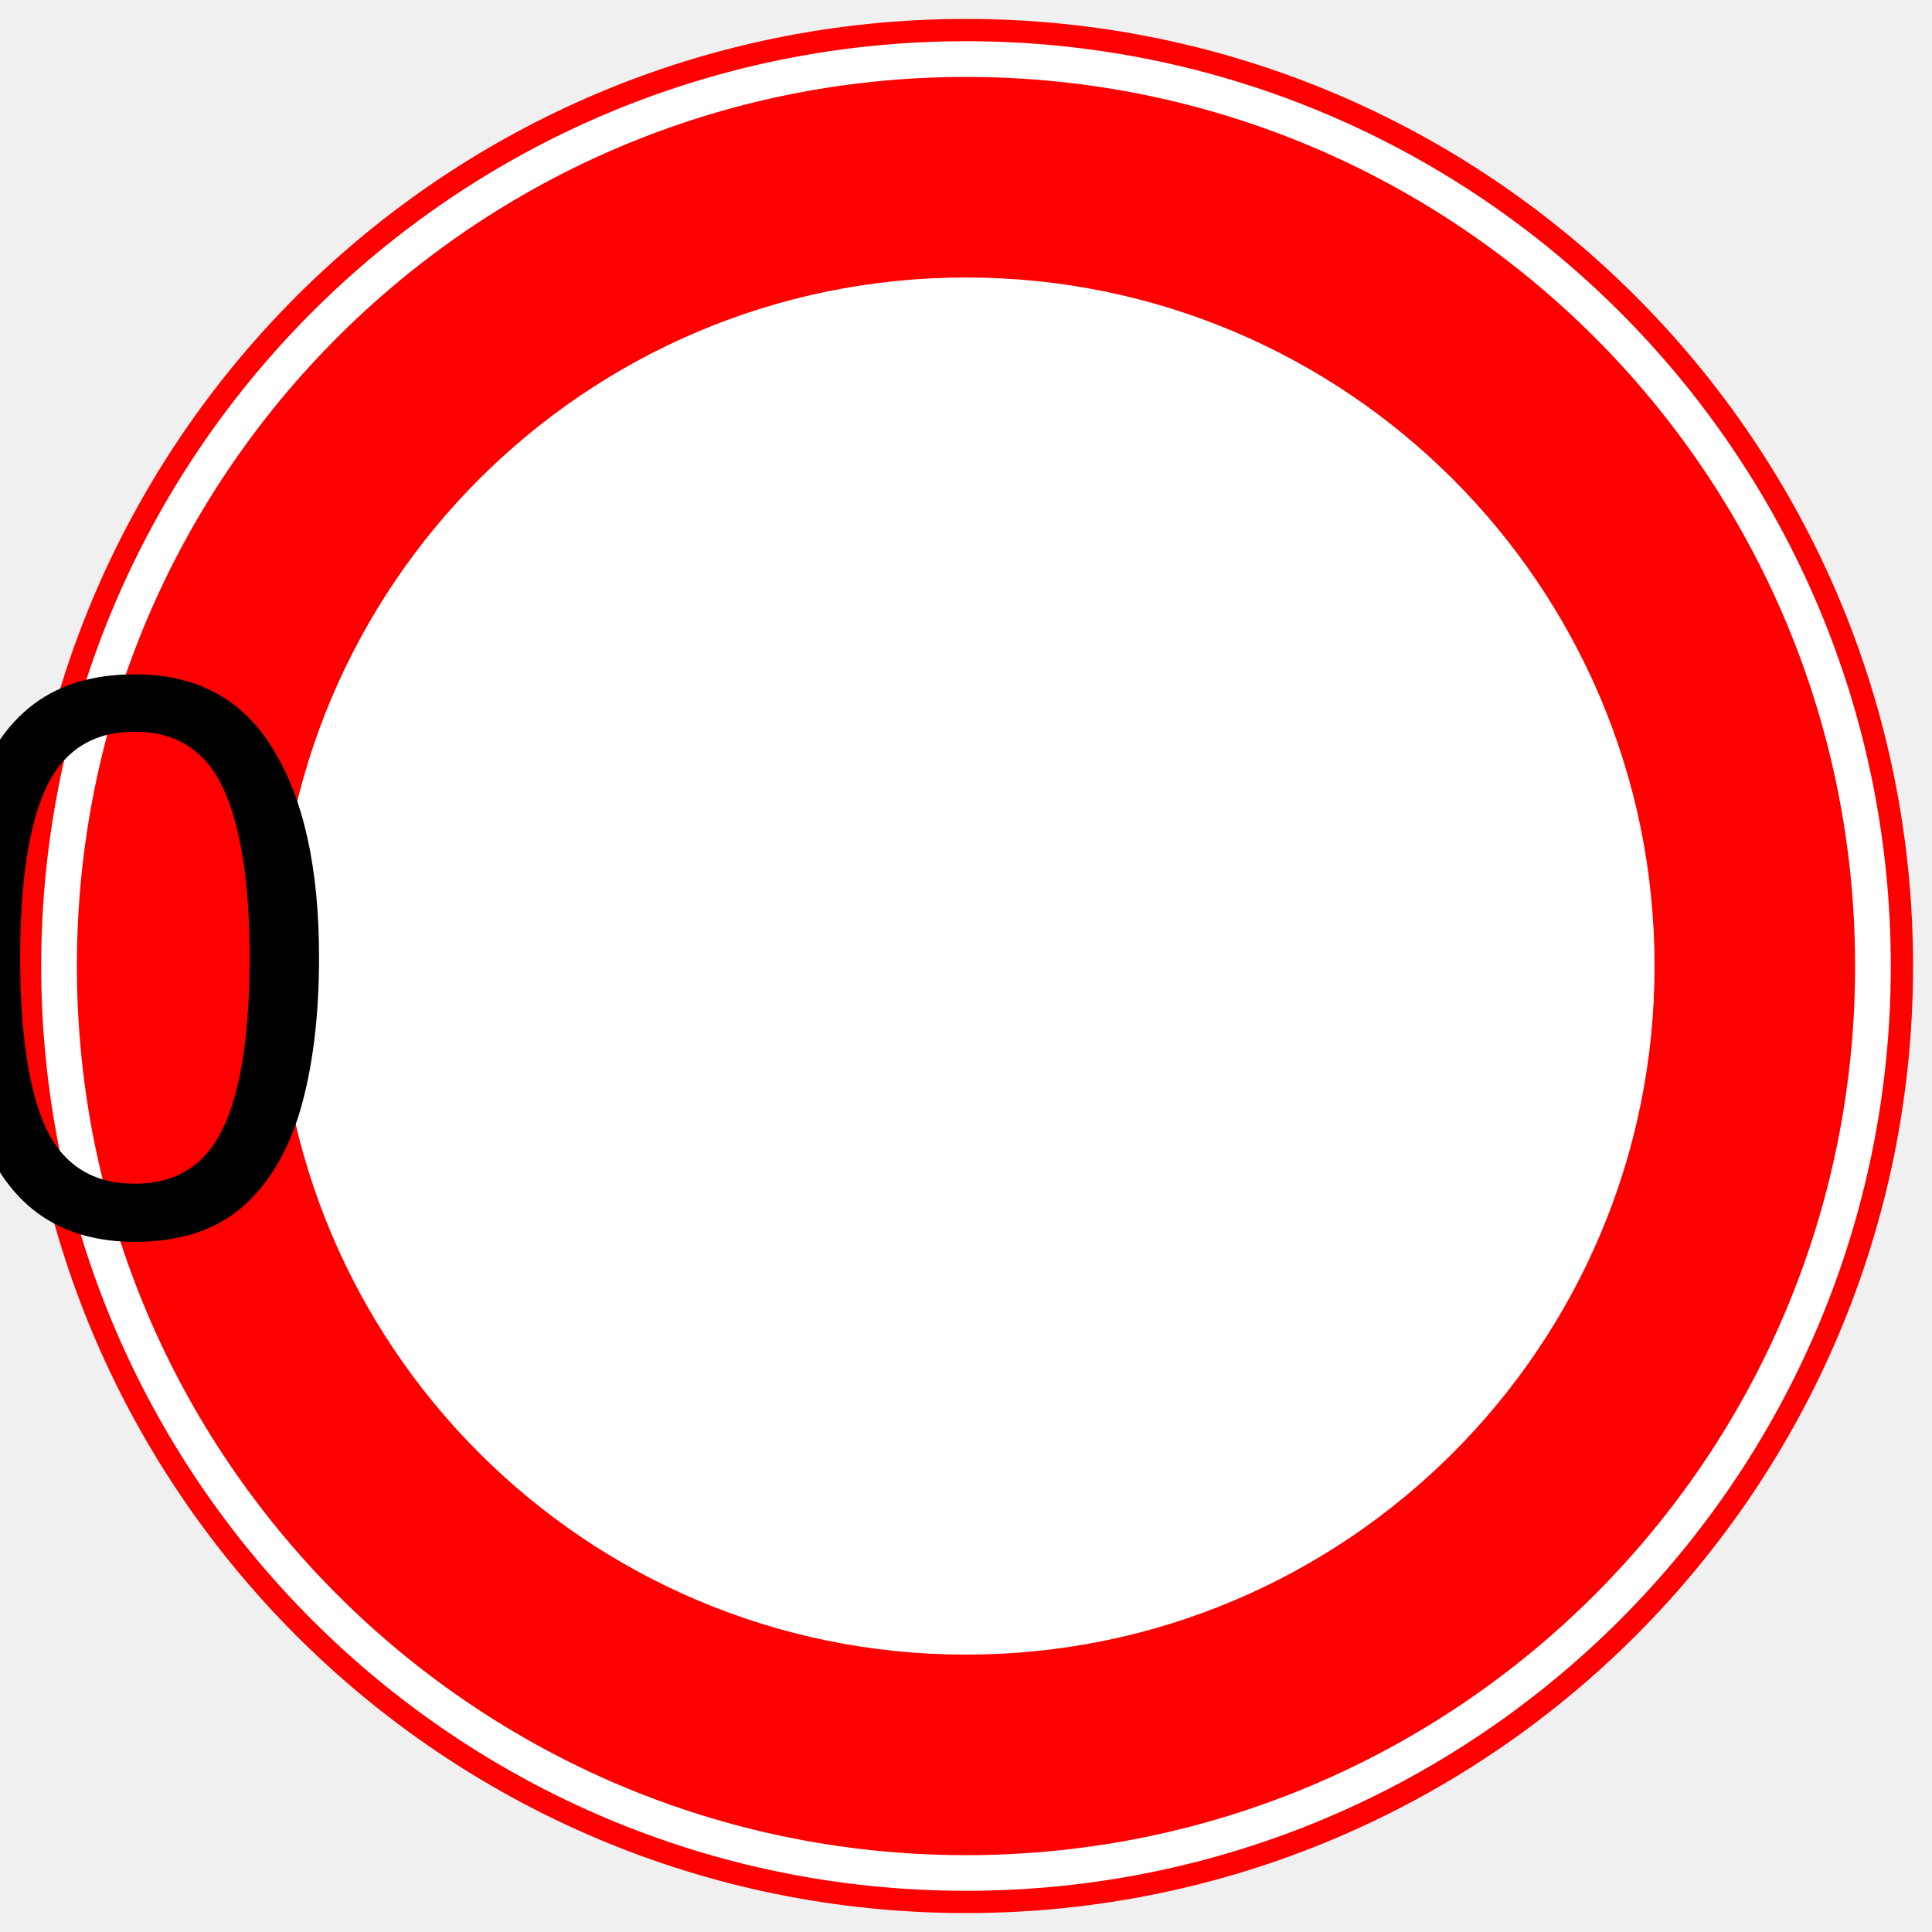
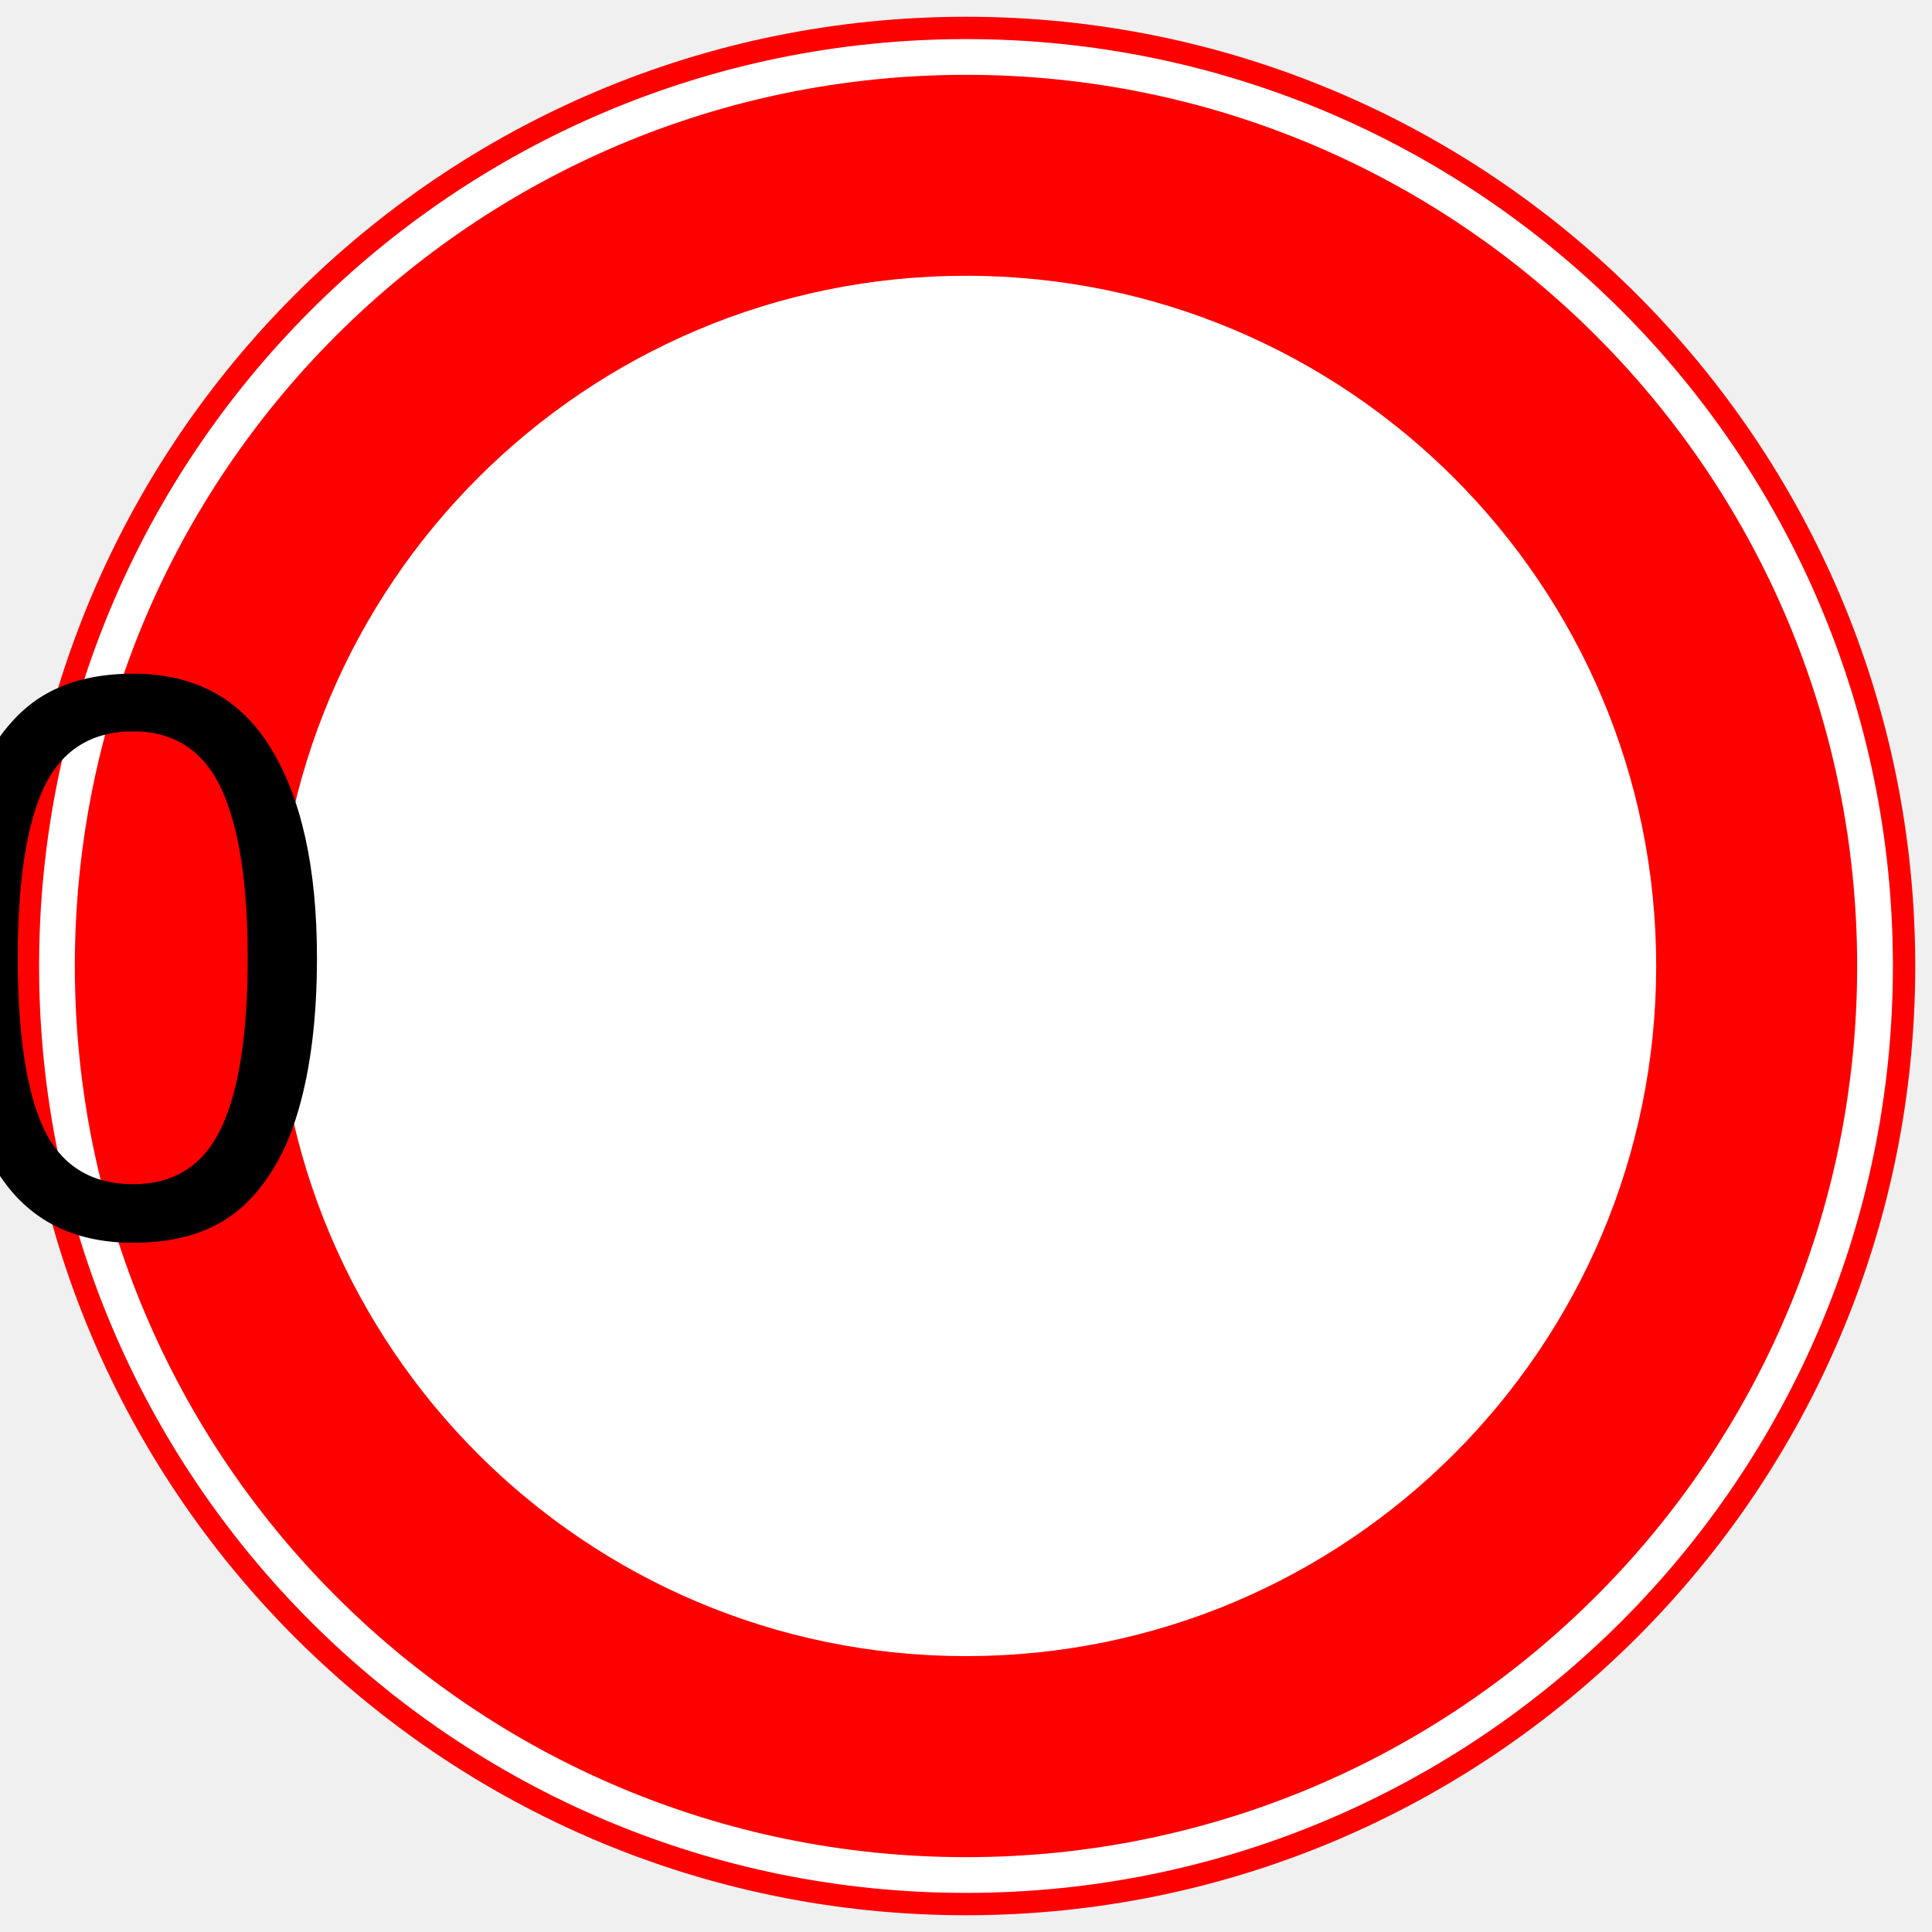
- <svg xmlns="http://www.w3.org/2000/svg" viewBox="0 0 40 40" version="1.1" x="0px" y="0px" id="svg16" width="40" height="40">
+ <svg xmlns="http://www.w3.org/2000/svg" viewBox="0 0 34 34" version="1.1" x="0px" y="0px" id="svg16" width="34" height="34">
  <defs id="defs20" />
-   <g id="g10" style="fill:none;fill-rule:evenodd;stroke:none;stroke-width:1" transform="translate(0,-85)">
-     <circle style="fill:#ffffff;fill-rule:evenodd;stroke:#ffffff;stroke-width:1" id="path132" cx="20" cy="105" r="18.96" />
-     <path d="m 20,124.608 c -10.829,0 -19.608,-8.779 -19.608,-19.608 0,-10.829 8.779,-19.608 19.608,-19.608 10.829,0 19.608,8.779 19.608,19.608 0,10.829 -8.779,19.608 -19.608,19.608 z m 0,-0.461 c 10.574,0 19.147,-8.572 19.147,-19.147 0,-10.574 -8.572,-19.147 -19.147,-19.147 -10.574,0 -19.147,8.572 -19.147,19.147 0,10.574 8.572,19.147 19.147,19.147 z m 0,-4.89 c 7.873,0 14.256,-6.383 14.256,-14.256 0,-7.873 -6.383,-14.256 -14.256,-14.256 -7.873,0 -14.256,6.383 -14.256,14.256 0,7.873 6.383,14.256 14.256,14.256 z m 0,4.152 c -10.167,0 -18.408,-8.242 -18.408,-18.408 0,-10.167 8.242,-18.408 18.408,-18.408 10.167,0 18.408,8.242 18.408,18.408 0,10.167 -8.242,18.408 -18.408,18.408 z" id="path8" style="fill:#ff0000;fill-rule:nonzero;stroke-width:0.467" />
-     <text xml:space="preserve" style="font-style:normal;font-weight:normal;font-size:40px;line-height:1.25;font-family:sans-serif;letter-spacing:0px;word-spacing:0px;fill:#000000;fill-opacity:1;stroke:none" x="19.656" y="110.552" id="text26">
-       <tspan id="tspan24" x="19.656" y="110.552" style="font-style:normal;font-variant:normal;font-weight:normal;font-stretch:normal;font-size:16px;font-family:Ubuntu;-inkscape-font-specification:Ubuntu;text-align:center;text-anchor:middle">130</tspan>
+   <g id="g10" style="fill:none;fill-rule:evenodd;stroke:none;stroke-width:1" transform="translate(0,-91)">
+     <circle style="fill:#ffffff;fill-rule:evenodd;stroke:#ffffff;stroke-width:0.852" id="path132" cx="17" cy="108" r="16.154" />
+     <path d="m 17,124.705 c -9.226,0 -16.705,-7.479 -16.705,-16.705 0,-9.226 7.479,-16.705 16.705,-16.705 9.226,0 16.705,7.479 16.705,16.705 0,9.226 -7.479,16.705 -16.705,16.705 z m 0,-0.393 c 9.009,0 16.312,-7.303 16.312,-16.312 0,-9.009 -7.303,-16.312 -16.312,-16.312 -9.009,0 -16.312,7.303 -16.312,16.312 0,9.009 7.303,16.312 16.312,16.312 z m 0,-4.167 c 6.708,0 12.146,-5.438 12.146,-12.146 0,-6.708 -5.438,-12.146 -12.146,-12.146 -6.708,0 -12.146,5.438 -12.146,12.146 0,6.708 5.438,12.146 12.146,12.146 z m 0,3.538 c -8.662,0 -15.683,-7.022 -15.683,-15.683 0,-8.662 7.022,-15.683 15.683,-15.683 8.662,0 15.683,7.022 15.683,15.683 0,8.662 -7.022,15.683 -15.683,15.683 z" id="path8" style="fill:#ff0000;fill-rule:nonzero;stroke-width:0.398" />
+     <text xml:space="preserve" style="font-style:normal;font-weight:normal;font-size:34.079px;line-height:1.25;font-family:sans-serif;letter-spacing:0px;word-spacing:0px;fill:#000000;fill-opacity:1;stroke:none;stroke-width:0.852" x="16.707" y="112.73" id="text26">
+       <tspan id="tspan24" x="16.707" y="112.73" style="font-style:normal;font-variant:normal;font-weight:normal;font-stretch:normal;font-size:13.631px;font-family:Ubuntu;-inkscape-font-specification:Ubuntu;text-align:center;text-anchor:middle;stroke-width:0.852">130</tspan>
    </text>
  </g>
</svg>
